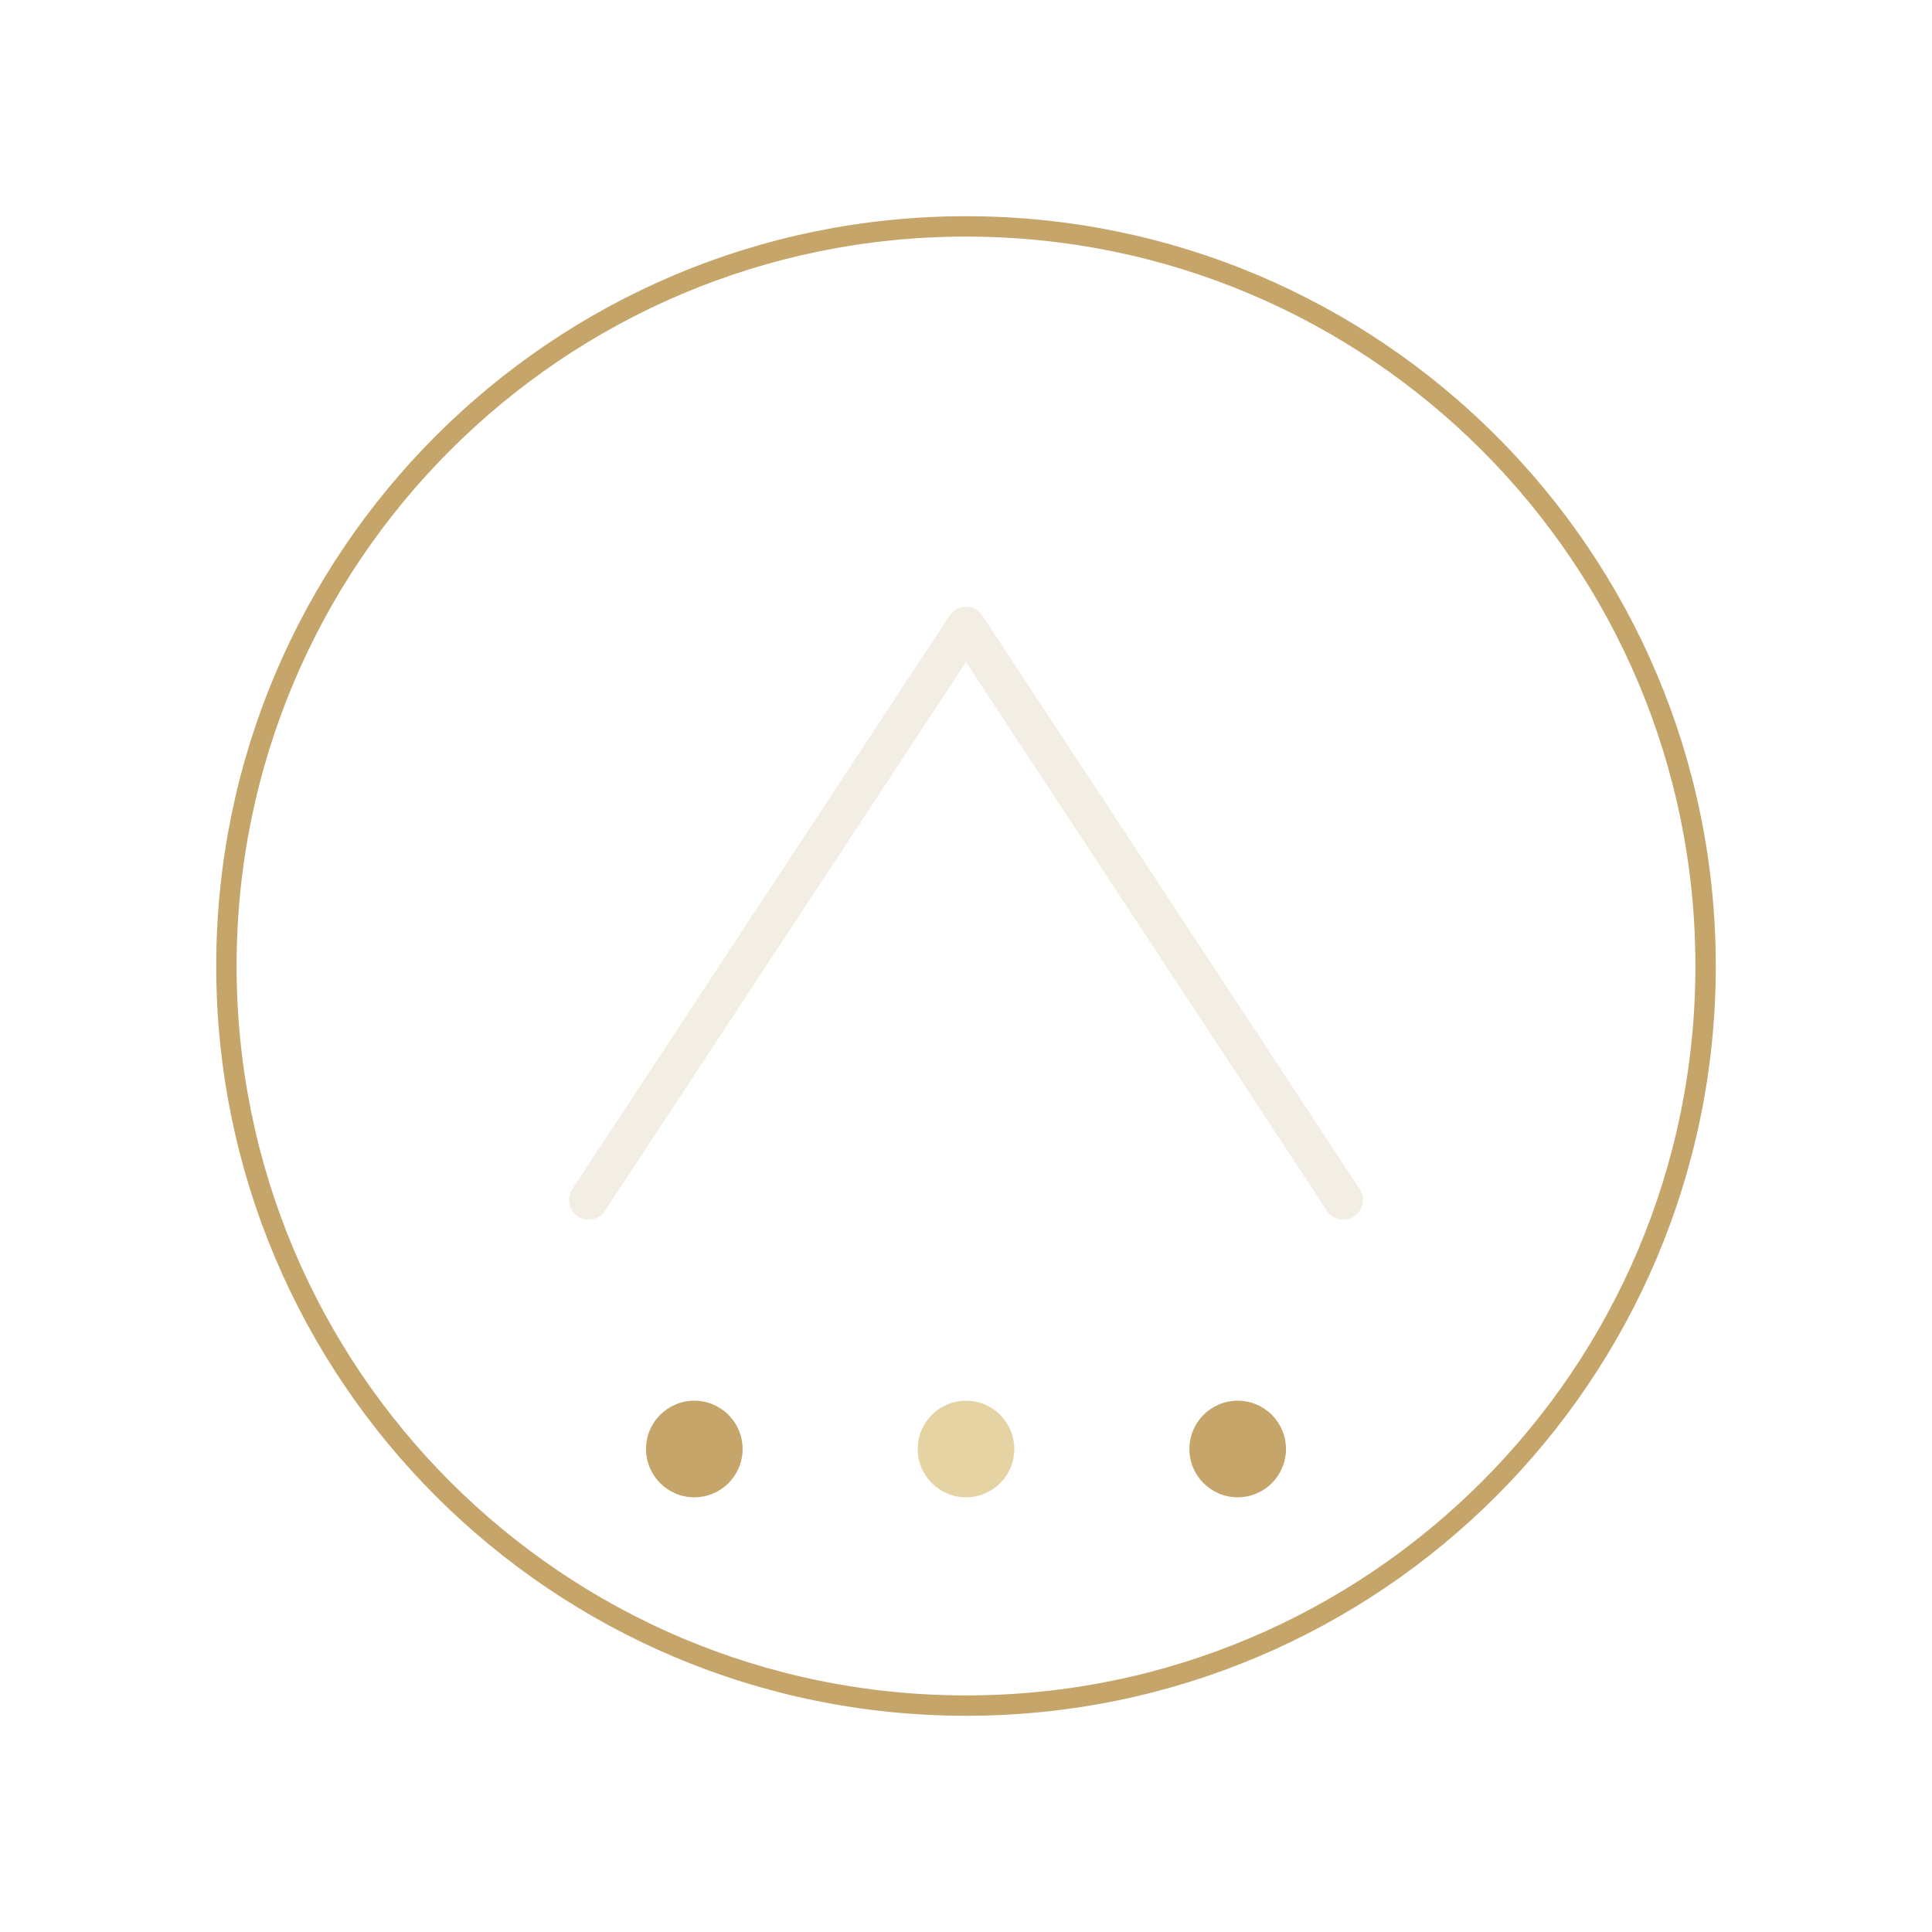
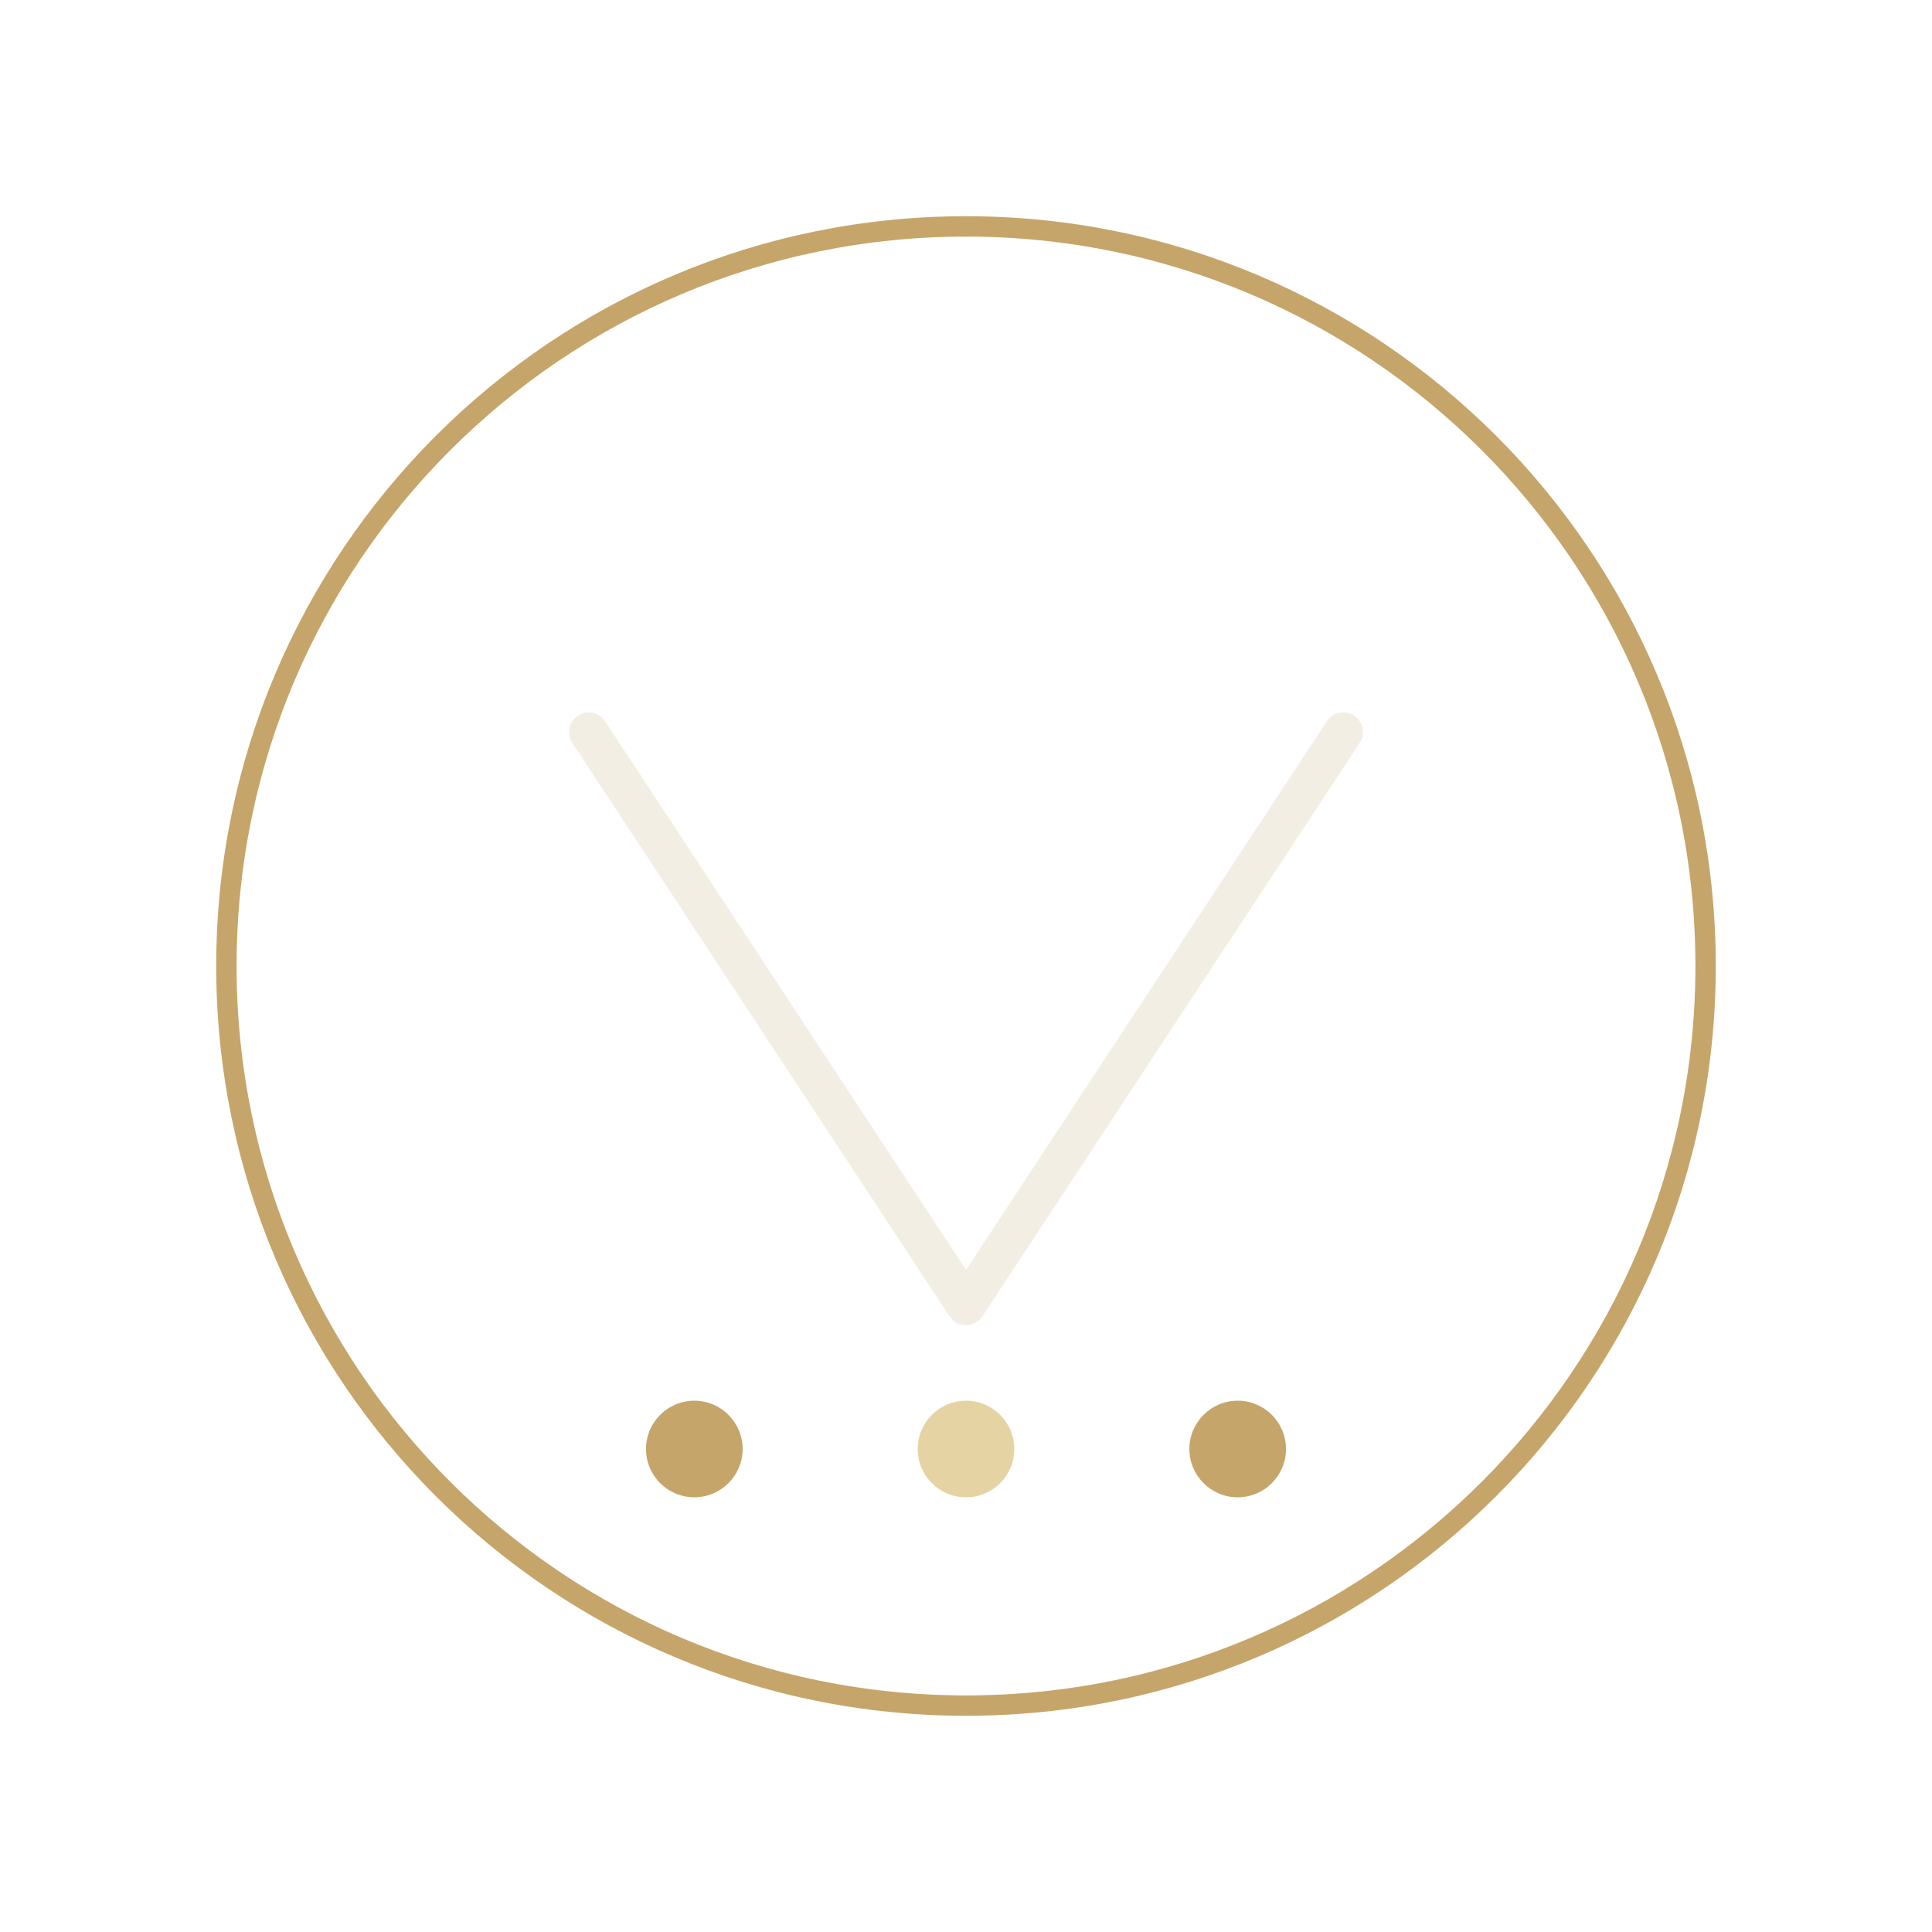
<svg xmlns="http://www.w3.org/2000/svg" viewBox="0 0 128 128" fill="none" role="img" aria-label="Vital Marketplace">
  <circle cx="64" cy="64" r="49" stroke="#C6A56A" stroke-width="1.35" />
-   <path d="M39 79.5 L64 41.5 L89 79.5" stroke="#F3EEE4" stroke-width="2.6" stroke-linecap="round" stroke-linejoin="round" />
+   <path d="M39 48.5 L64 86.5 L89 48.5" stroke="#F3EEE4" stroke-width="2.6" stroke-linecap="round" stroke-linejoin="round" />
  <circle cx="46" cy="96" r="3.2" fill="#C6A56A" />
  <circle cx="64" cy="96" r="3.2" fill="#E6D3A4" />
  <circle cx="82" cy="96" r="3.2" fill="#C6A56A" />
</svg>
